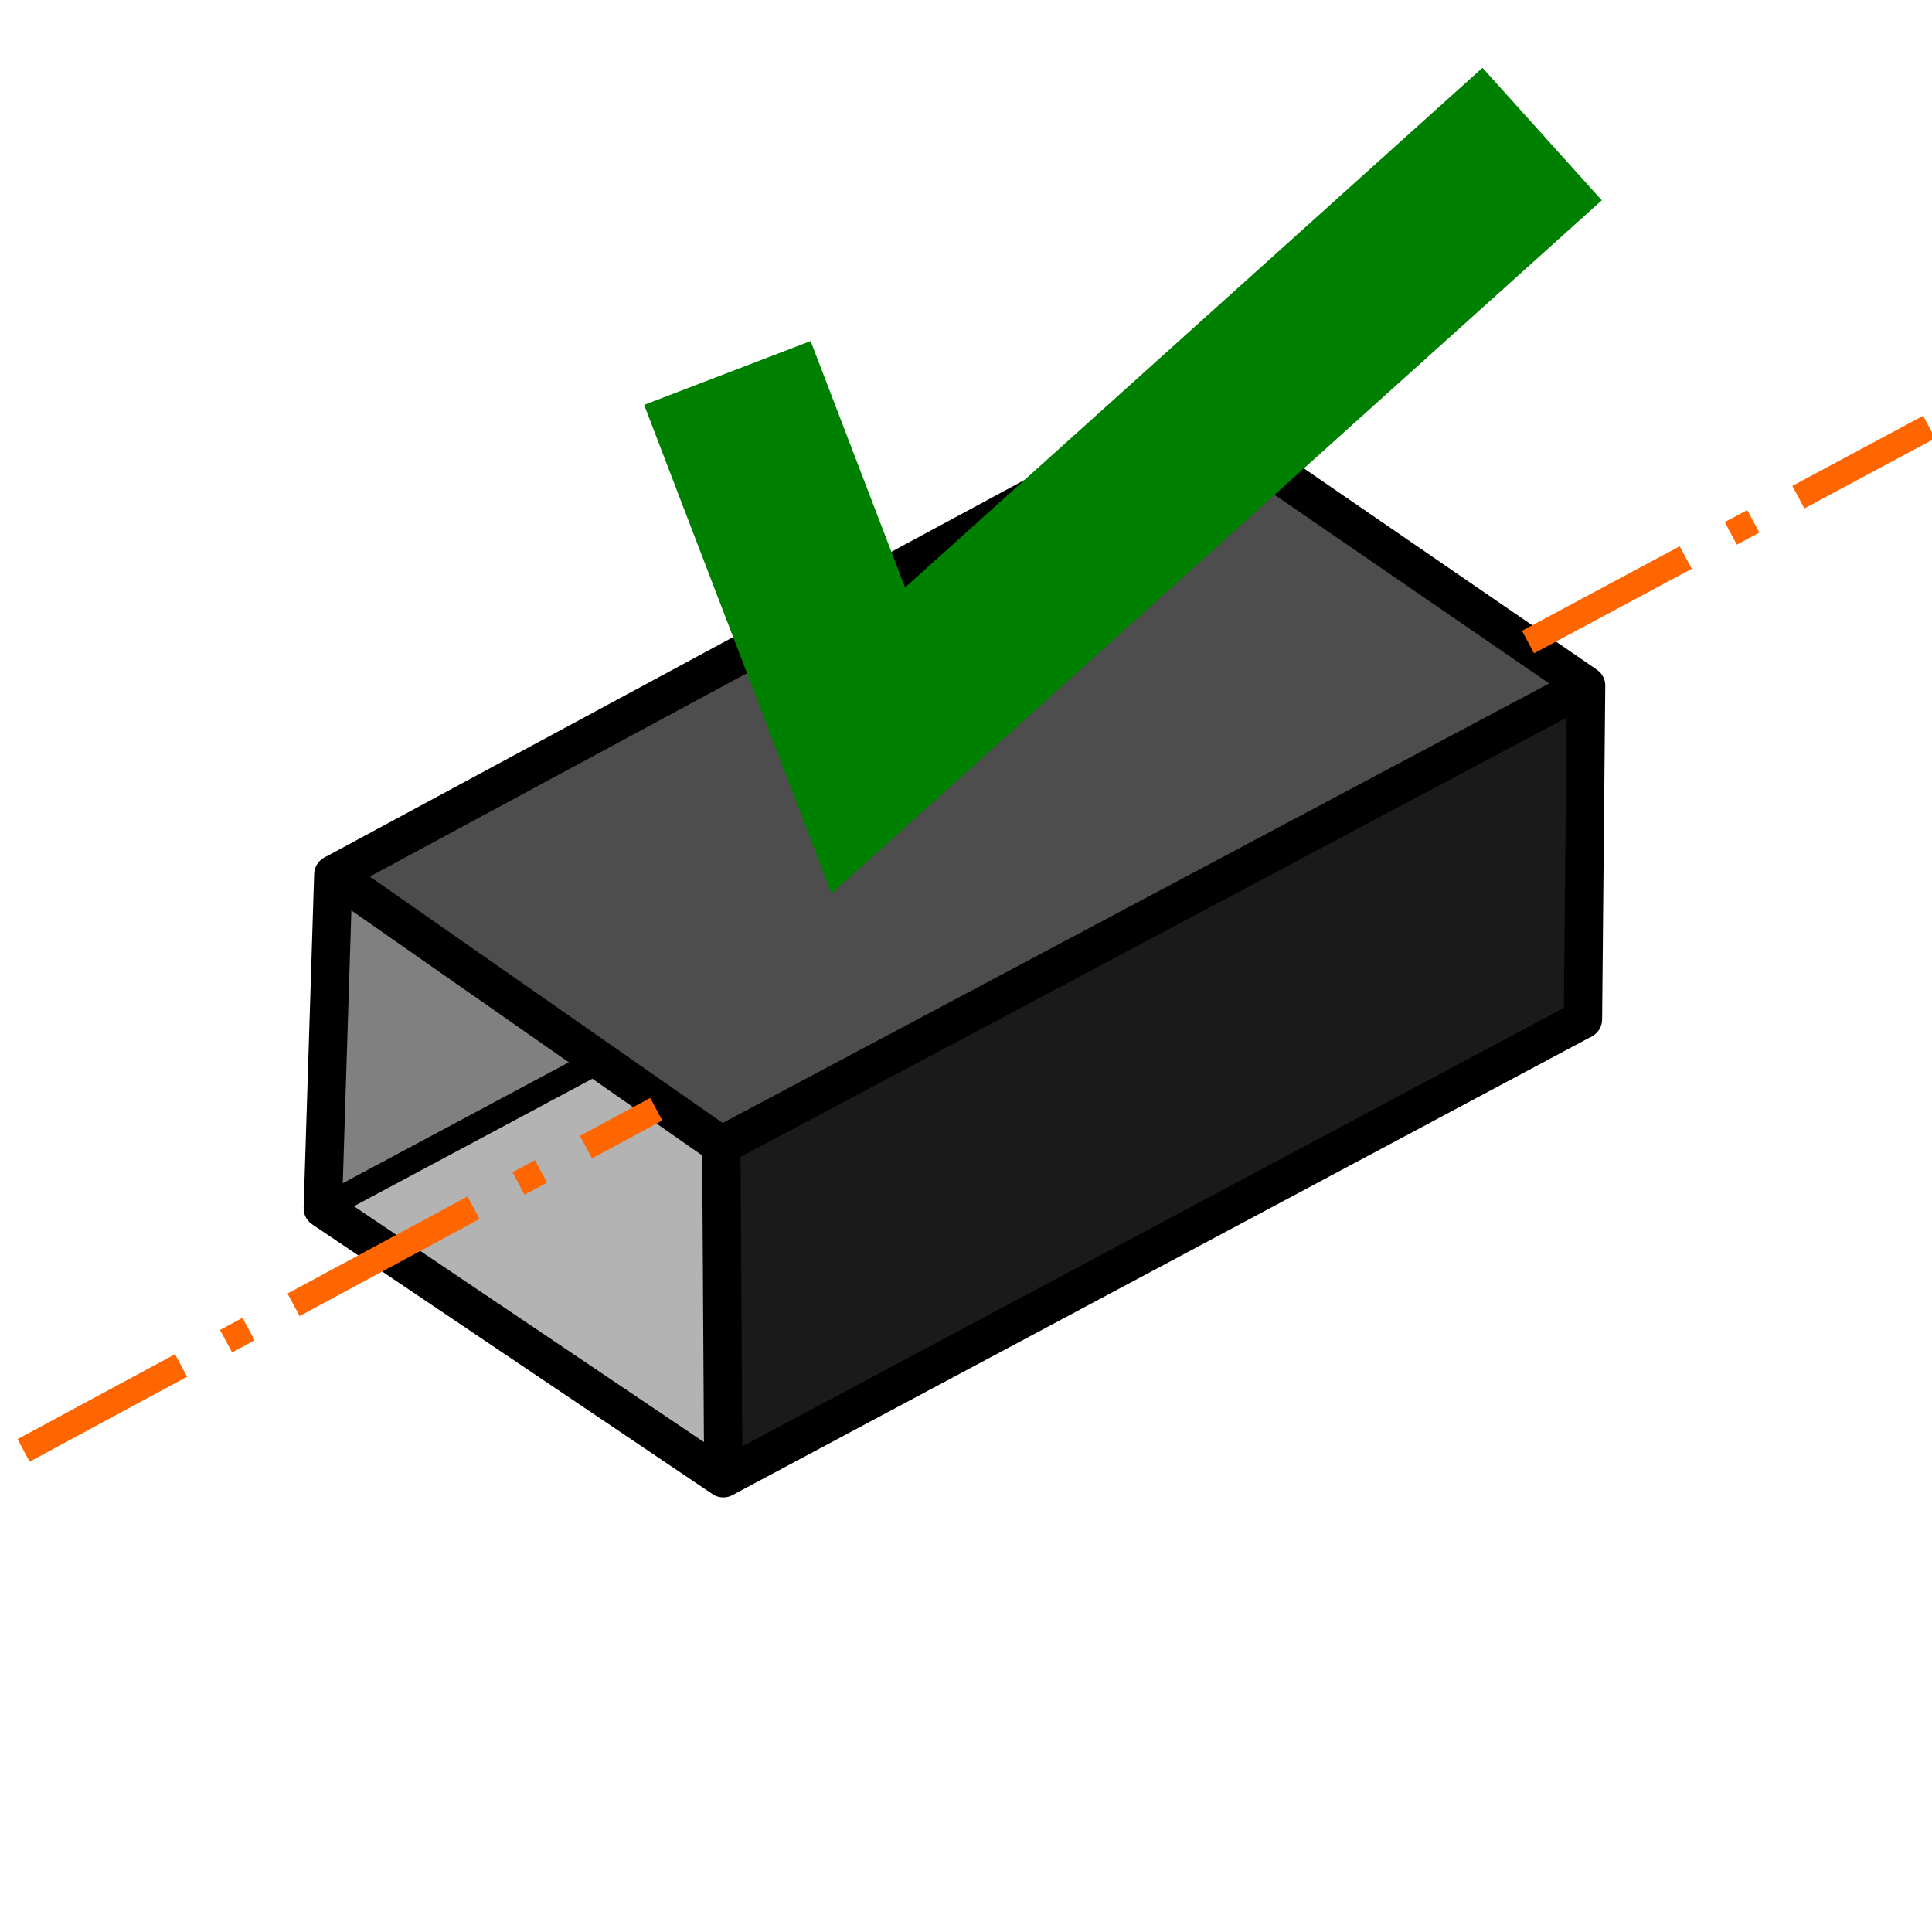
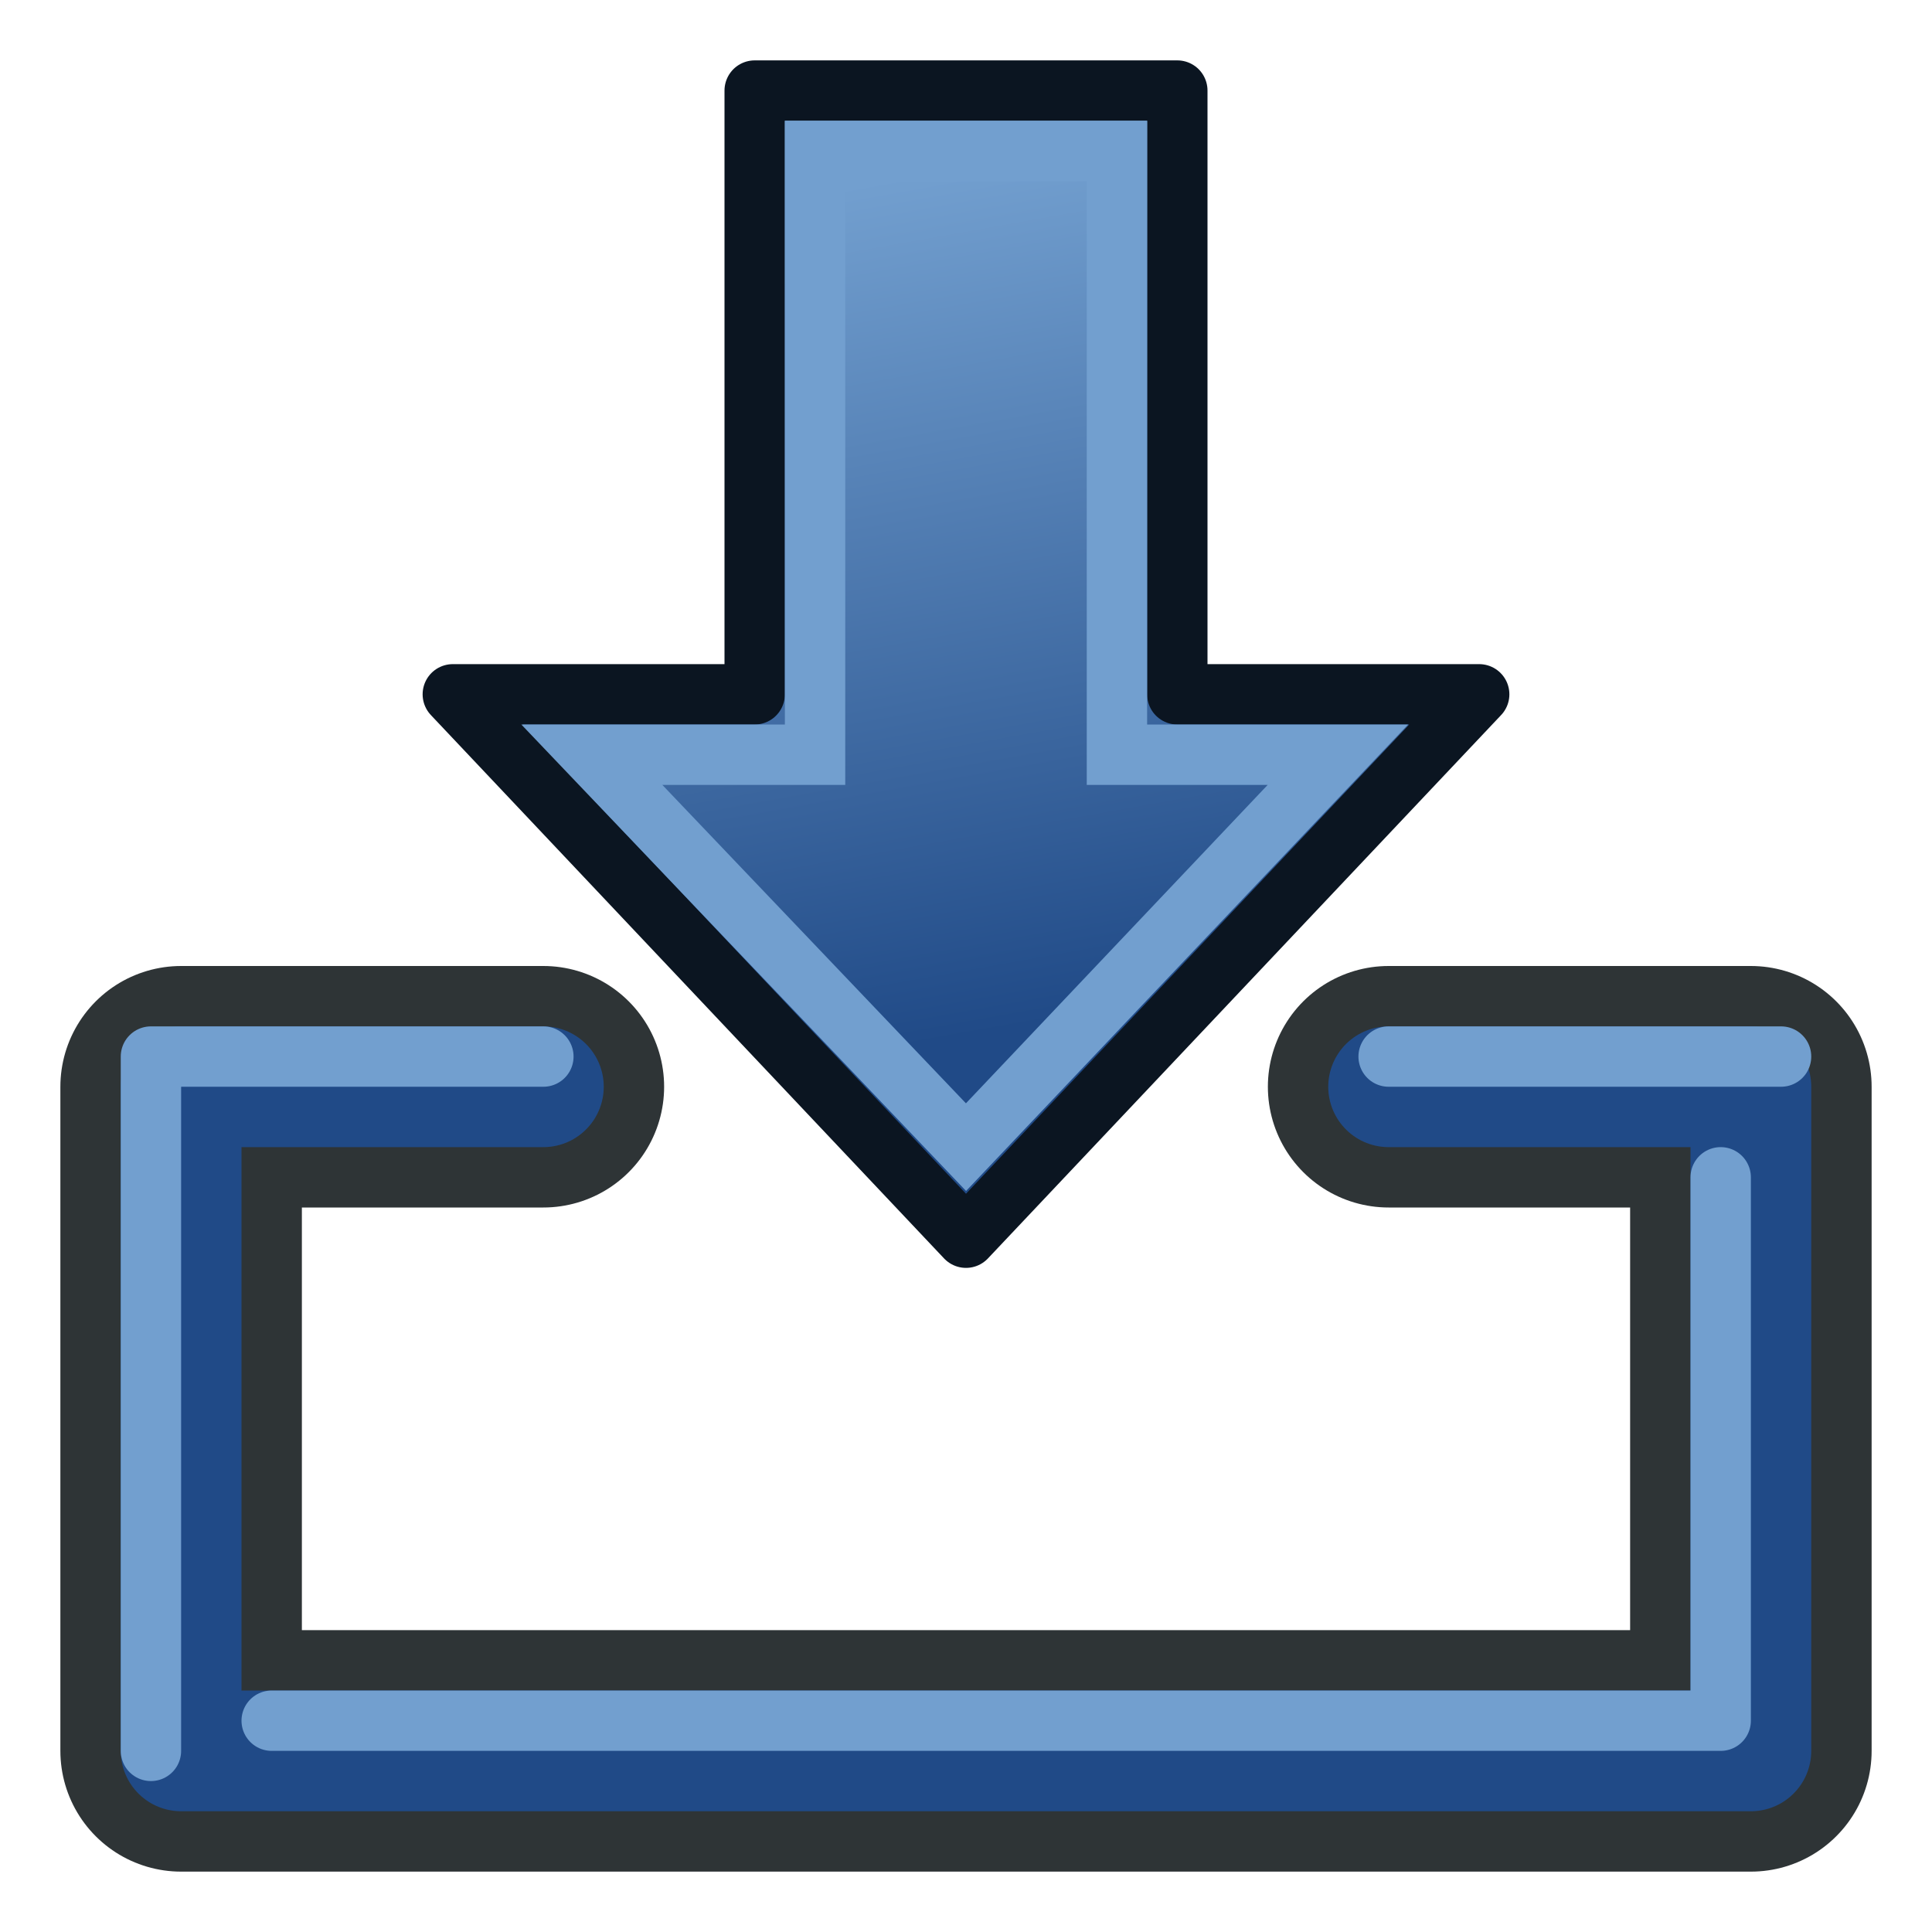
- <svg xmlns="http://www.w3.org/2000/svg" width="200mm" height="200mm" id="svg4152" version="1.1" viewBox="0 0 755.906 755.906">
-   <defs id="defs4154">
-     <linearGradient id="linearGradient3014">
-       <stop style="stop-color:#000000;stop-opacity:1;" offset="0" id="stop3012" />
+ <svg xmlns="http://www.w3.org/2000/svg" xmlns:xlink="http://www.w3.org/1999/xlink" width="64px" height="64px" id="svg2726" version="1.1">
+   <defs id="defs2728">
+     <linearGradient gradientUnits="userSpaceOnUse" y2="1076.617" x2="3935.525" y1="1286.729" x1="3709.33" id="linearGradient3847" xlink:href="#linearGradient3841" />
+     <linearGradient id="linearGradient3841">
+       <stop id="stop3843" offset="0" style="stop-color:#0619c0;stop-opacity:1" />
+       <stop id="stop3845" offset="1" style="stop-color:#379cfb;stop-opacity:1" />
    </linearGradient>
-     <marker style="overflow:visible" id="marker2745" refX="0" refY="0" orient="auto">
-       <path transform="matrix(-0.3,0,0,-0.3,0.69,0)" d="M 8.719,4.034 -2.207,0.016 8.719,-4.002 c -1.745,2.372 -1.735,5.617 -6e-7,8.035 z" style="fill:context-stroke;fill-rule:evenodd;stroke:context-stroke;stroke-width:0.625;stroke-linejoin:round" id="path2743" />
-     </marker>
-     <marker style="overflow:visible" id="marker2735" refX="0" refY="0" orient="auto">
-       <path transform="matrix(0.3,0,0,0.3,-0.69,0)" d="M 8.719,4.034 -2.207,0.016 8.719,-4.002 c -1.745,2.372 -1.735,5.617 -6e-7,8.035 z" style="fill:context-stroke;fill-rule:evenodd;stroke:context-stroke;stroke-width:0.625;stroke-linejoin:round" id="path2733" />
-     </marker>
-     <marker style="overflow:visible" id="Arrow2Sstart" refX="0" refY="0" orient="auto">
-       <path transform="matrix(0.3,0,0,0.3,-0.69,0)" d="M 8.719,4.034 -2.207,0.016 8.719,-4.002 c -1.745,2.372 -1.735,5.617 -6e-7,8.035 z" style="fill:context-stroke;fill-rule:evenodd;stroke:context-stroke;stroke-width:0.625;stroke-linejoin:round" id="path2352" />
-     </marker>
-     <marker style="overflow:visible" id="Arrow2Send" refX="0" refY="0" orient="auto">
-       <path transform="matrix(-0.3,0,0,-0.3,0.69,0)" d="M 8.719,4.034 -2.207,0.016 8.719,-4.002 c -1.745,2.372 -1.735,5.617 -6e-7,8.035 z" style="fill:context-stroke;fill-rule:evenodd;stroke:context-stroke;stroke-width:0.625;stroke-linejoin:round" id="path2355" />
-     </marker>
-     <marker style="overflow:visible" id="Arrow2Mstart" refX="0" refY="0" orient="auto">
-       <path transform="scale(0.6)" d="M 8.719,4.034 -2.207,0.016 8.719,-4.002 c -1.745,2.372 -1.735,5.617 -6e-7,8.035 z" style="fill:context-stroke;fill-rule:evenodd;stroke:context-stroke;stroke-width:0.625;stroke-linejoin:round" id="path2346" />
-     </marker>
-     <marker style="overflow:visible" id="marker2644" refX="0" refY="0" orient="auto">
-       <path transform="scale(-0.6)" d="M 8.719,4.034 -2.207,0.016 8.719,-4.002 c -1.745,2.372 -1.735,5.617 -6e-7,8.035 z" style="fill:context-stroke;fill-rule:evenodd;stroke:context-stroke;stroke-width:0.625;stroke-linejoin:round" id="path2642" />
-     </marker>
-     <marker style="overflow:visible" id="Arrow2Mend" refX="0" refY="0" orient="auto">
-       <path transform="scale(-0.6)" d="M 8.719,4.034 -2.207,0.016 8.719,-4.002 c -1.745,2.372 -1.735,5.617 -6e-7,8.035 z" style="fill:context-stroke;fill-rule:evenodd;stroke:context-stroke;stroke-width:0.625;stroke-linejoin:round" id="path2349" />
-     </marker>
-     <marker style="overflow:visible" id="marker2626" refX="0" refY="0" orient="auto">
-       <path transform="scale(-0.8)" style="fill:context-stroke;fill-rule:evenodd;stroke:context-stroke;stroke-width:1pt" d="M 5.77,0 -2.88,5 V -5 Z" id="path2624" />
-     </marker>
-     <marker id="marker2616" refX="5" refY="3" orient="auto-start-reverse">
-       <path style="fill:context-stroke" d="M 10,3 0,6 V 0 Z" id="path2614" />
-     </marker>
-     <marker style="overflow:visible" id="TriangleInL" refX="0" refY="0" orient="auto">
-       <path transform="scale(-0.8)" style="fill:context-stroke;fill-rule:evenodd;stroke:context-stroke;stroke-width:1pt" d="M 5.77,0 -2.88,5 V -5 Z" id="path2455" />
-     </marker>
-     <marker id="ExperimentalArrow" refX="5" refY="3" orient="auto-start-reverse">
-       <path style="fill:context-stroke" d="M 10,3 0,6 V 0 Z" id="path2575" />
-     </marker>
-     <marker style="overflow:visible" id="TriangleOutL" refX="0" refY="0" orient="auto">
-       <path transform="scale(0.8)" style="fill:context-stroke;fill-rule:evenodd;stroke:context-stroke;stroke-width:1pt" d="M 5.77,0 -2.88,5 V -5 Z" id="path2464" />
-     </marker>
-     <marker style="overflow:visible" id="Arrow2Lstart" refX="0" refY="0" orient="auto">
-       <path transform="matrix(1.1,0,0,1.1,1.1,0)" d="M 8.719,4.034 -2.207,0.016 8.719,-4.002 c -1.745,2.372 -1.735,5.617 -6e-7,8.035 z" style="fill:context-stroke;fill-rule:evenodd;stroke:context-stroke;stroke-width:0.625;stroke-linejoin:round" id="path2340" />
-     </marker>
-     <marker style="overflow:visible" id="marker2745-7" refX="0" refY="0" orient="auto">
-       <path transform="matrix(-0.3,0,0,-0.3,0.69,0)" d="M 8.719,4.034 -2.207,0.016 8.719,-4.002 c -1.745,2.372 -1.735,5.617 -6e-7,8.035 z" style="fill:context-stroke;fill-rule:evenodd;stroke:context-stroke;stroke-width:0.625;stroke-linejoin:round" id="path2743-5" />
-     </marker>
-     <marker style="overflow:visible" id="marker2745-7-6" refX="0" refY="0" orient="auto">
-       <path transform="matrix(-0.3,0,0,-0.3,0.69,0)" d="M 8.719,4.034 -2.207,0.016 8.719,-4.002 c -1.745,2.372 -1.735,5.617 -6e-7,8.035 z" style="fill:context-stroke;fill-rule:evenodd;stroke:context-stroke;stroke-width:0.625;stroke-linejoin:round" id="path2743-5-2" />
-     </marker>
-     <marker style="overflow:visible" id="marker2745-7-7" refX="0" refY="0" orient="auto">
-       <path transform="matrix(-0.3,0,0,-0.3,0.69,0)" d="M 8.719,4.034 -2.207,0.016 8.719,-4.002 c -1.745,2.372 -1.735,5.617 -6e-7,8.035 z" style="fill:context-stroke;fill-rule:evenodd;stroke:context-stroke;stroke-width:0.625;stroke-linejoin:round" id="path2743-5-0" />
-     </marker>
+     <linearGradient gradientUnits="userSpaceOnUse" y2="1218.016" x2="2032.536" y1="1218.016" x1="1634.308" id="linearGradient3376" xlink:href="#linearGradient3354" />
+     <linearGradient id="linearGradient3354">
+       <stop id="stop3356" offset="0" style="stop-color:#2157c7;stop-opacity:1" />
+       <stop id="stop3358" offset="1" style="stop-color:#6daaff;stop-opacity:1" />
+     </linearGradient>
+     <linearGradient y2="711.112" x2="2839.071" y1="711.112" x1="2732.357" gradientTransform="matrix(0.7802234,0,0,1,599.8516,0)" gradientUnits="userSpaceOnUse" id="linearGradient2403" xlink:href="#linearGradient3255" />
+     <linearGradient id="linearGradient3255">
+       <stop id="stop3257" offset="0" style="stop-color:#ffffff;stop-opacity:1" />
+       <stop id="stop3259" offset="1" style="stop-color:#ffffff;stop-opacity:0" />
+     </linearGradient>
+     <linearGradient y2="671.111" x2="2900.148" y1="671.111" x1="2754.686" gradientTransform="matrix(-1,0,0,-1,5656.834,1344.222)" gradientUnits="userSpaceOnUse" id="linearGradient2405" xlink:href="#linearGradient3293" />
+     <linearGradient id="linearGradient3293">
+       <stop id="stop3295" offset="0" style="stop-color:#808000;stop-opacity:1" />
+       <stop id="stop3297" offset="1" style="stop-color:#808000;stop-opacity:0" />
+     </linearGradient>
+     <linearGradient y2="671.111" x2="2900.148" y1="671.111" x1="2754.686" gradientTransform="matrix(-1,0,0,-1,5656.834,1376.222)" gradientUnits="userSpaceOnUse" id="linearGradient2407" xlink:href="#linearGradient3293" />
+     <linearGradient y2="671.111" x2="2900.148" y1="671.111" x1="2754.686" gradientTransform="matrix(-1,0,0,-1,5656.834,1408.222)" gradientUnits="userSpaceOnUse" id="linearGradient2409" xlink:href="#linearGradient3293" />
+     <radialGradient r="38.829" fy="552.897" fx="2787.599" cy="552.897" cx="2787.599" gradientTransform="matrix(1,0,0,1.08075,0,-44.64641)" gradientUnits="userSpaceOnUse" id="radialGradient2411" xlink:href="#linearGradient3273" />
+     <linearGradient id="linearGradient3273">
+       <stop id="stop3275" offset="0" style="stop-color:#ffffff;stop-opacity:1" />
+       <stop id="stop3277" offset="1" style="stop-color:#ffffff;stop-opacity:0" />
+     </linearGradient>
+     <linearGradient gradientTransform="matrix(0.9357034,0.3527876,-0.3527876,0.9357034,13.7956,-24.16702)" y2="44" x2="48" y1="22" x1="43" gradientUnits="userSpaceOnUse" id="linearGradient3023" xlink:href="#linearGradient3895" />
+     <linearGradient id="linearGradient3895">
+       <stop style="stop-color:#729fcf;stop-opacity:1" offset="0" id="stop3897" />
+       <stop style="stop-color:#204a87;stop-opacity:1" offset="1" id="stop3899" />
+     </linearGradient>
+     <linearGradient y2="44" x2="48" y1="22" x1="43" gradientTransform="matrix(0.00239211,0.9999971,-0.9999971,0.00239211,-0.1030002,-24.11709)" gradientUnits="userSpaceOnUse" id="linearGradient3082" xlink:href="#linearGradient3895" />
+     <linearGradient xlink:href="#linearGradient3895" id="linearGradient3837" gradientUnits="userSpaceOnUse" gradientTransform="matrix(0.00239211,0.9999971,-0.9999971,0.00239211,-0.1030002,-24.11709)" x1="25.976" y1="34.916" x2="53.988" y2="29.983" />
  </defs>
-   <g id="layer3" style="display:inline">
-     <path style="fill:#4d4d4d;stroke:#000000;stroke-width:1px;stroke-linecap:butt;stroke-linejoin:miter;stroke-opacity:1" d="M 465.316,161.555 620.568,268.222 282.214,448.138 132.722,345.889 Z" id="path5452" />
-     <path style="fill:#1a1a1a;stroke:#000000;stroke-width:1px;stroke-linecap:butt;stroke-linejoin:miter;stroke-opacity:1" d="m 282.214,448.138 -1.281,124.384 338.405,-173.679 1.23,-130.622 -338.354,179.916" id="path5487" />
-     <path style="fill:#808080;stroke:#000000;stroke-width:1px;stroke-linecap:butt;stroke-linejoin:miter;stroke-opacity:1" d="m 132.722,345.889 0.589,124.363 102.178,-54.082 z" id="path5522" />
-     <path style="fill:#b3b3b3;stroke:#000000;stroke-width:1px;stroke-linecap:butt;stroke-linejoin:miter;stroke-opacity:1" d="m 133.311,470.252 102.178,-54.082 46.726,31.968 -1.281,124.384" id="path5709" />
-   </g>
-   <g id="layer1" style="display:inline">
-     <path id="rect1379" style="display:inline;fill:none;stroke:#000000;stroke-width:15;stroke-linecap:round;stroke-linejoin:round;stroke-miterlimit:4;stroke-dasharray:none" d="M 130.419,342.141 282.214,448.138 282.999,578.371 126.295,472.786 Z" />
-     <path style="display:inline;fill:none;stroke:#000000;stroke-width:15;stroke-linecap:round;stroke-linejoin:round;stroke-miterlimit:4;stroke-dasharray:none;stroke-opacity:1" d="m 465.316,161.555 155.253,106.667 -1.23,130.622" id="path3616" />
-     <path style="display:inline;fill:none;stroke:#000000;stroke-width:15;stroke-linecap:butt;stroke-linejoin:miter;stroke-miterlimit:4;stroke-dasharray:none;stroke-opacity:1" d="M 130.419,342.141 465.316,161.555" id="path3767" />
-     <path style="display:inline;fill:none;stroke:#000000;stroke-width:15;stroke-linecap:butt;stroke-linejoin:miter;stroke-miterlimit:4;stroke-dasharray:none;stroke-opacity:1" d="M 282.214,448.138 620.568,268.222" id="path3769" />
-     <path style="display:inline;fill:none;stroke:#000000;stroke-width:15;stroke-linecap:butt;stroke-linejoin:miter;stroke-miterlimit:4;stroke-dasharray:none;stroke-opacity:1" d="M 282.999,578.371 619.338,398.843" id="path3771" />
-     <path style="display:inline;fill:none;stroke:#000000;stroke-width:10;stroke-linecap:butt;stroke-linejoin:miter;stroke-miterlimit:4;stroke-dasharray:none;stroke-opacity:1" d="M 126.295,472.786 230.197,417.217" id="path4665" />
-     <path style="display:inline;fill:none;stroke:#ff6600;stroke-width:10;stroke-linecap:butt;stroke-linejoin:miter;stroke-miterlimit:4;stroke-dasharray:80, 20, 10, 20;stroke-dashoffset:10;stroke-opacity:1" d="M 9.23,567.477 256.766,433.978" id="path4918" />
-     <path style="display:inline;fill:none;stroke:#ff6600;stroke-width:10;stroke-linecap:butt;stroke-linejoin:miter;stroke-miterlimit:4;stroke-dasharray:80, 20, 10, 20;stroke-dashoffset:10;stroke-opacity:1" d="m 597.847,251.201 156.935,-84.101" id="path5167" />
-     <g id="g1779" transform="matrix(3.676717,0,0,3.676717,52.75672,0.9003591)">
-       <path style="fill:none;stroke:#008000;stroke-width:18.974;stroke-linecap:butt;stroke-linejoin:miter;stroke-miterlimit:4;stroke-dasharray:none;stroke-opacity:1" d="M 63.054,39.444 78.048,78.557 149.756,14.02" id="path858-3" />
+   <g id="layer1">
+     <g id="g3436" transform="translate(107.5035,10.58963)" />
+     <path style="fill:none;stroke:#2e3436;stroke-width:8;stroke-linecap:round;stroke-linejoin:round;stroke-opacity:1" d="M 18,36 6,36 6,58 58,58 58,36 46,36" id="path3020" />
+     <path style="fill:none;stroke:#204a87;stroke-width:4;stroke-linecap:round;stroke-linejoin:round;stroke-opacity:1" d="M 18,36 6,36 6,58 58,58 58,36 46,36" id="path3020-1" />
+     <path style="fill:none;stroke:#729fcf;stroke-width:2;stroke-linecap:round;stroke-linejoin:round;stroke-opacity:1" d="M 18,35 5,35 5,58" id="path3808" />
+     <path style="fill:none;stroke:#729fcf;stroke-width:2;stroke-linecap:round;stroke-linejoin:round;stroke-opacity:1" d="m 9,57 48,0 0,-18" id="path3810" />
+     <path style="fill:none;stroke:#729fcf;stroke-width:2;stroke-linecap:round;stroke-linejoin:miter;stroke-opacity:1" d="m 46,35 13,0" id="path3812" />
+     <g id="g3833" transform="translate(63.95699,4.057347)">
+       <path id="path3343" d="m -14.957,18.943 -10,0 10e-7,-20 -14,0 0,20 -10,0 17,18 z" style="fill:url(#linearGradient3837);fill-opacity:1;fill-rule:evenodd;stroke:#0b1521;stroke-width:2;stroke-linecap:butt;stroke-linejoin:round;stroke-miterlimit:4;stroke-opacity:1;stroke-dasharray:none" />
+       <path id="path3343-2" d="m -19.638,20.943 -7.319,0 -1e-6,-20 -10,0 0,20 -7.395,0 12.395,13 z" style="fill:none;stroke:#729fcf;stroke-width:2;stroke-linecap:butt;stroke-linejoin:miter;stroke-miterlimit:4;stroke-opacity:1;stroke-dasharray:none" />
    </g>
  </g>
</svg>
